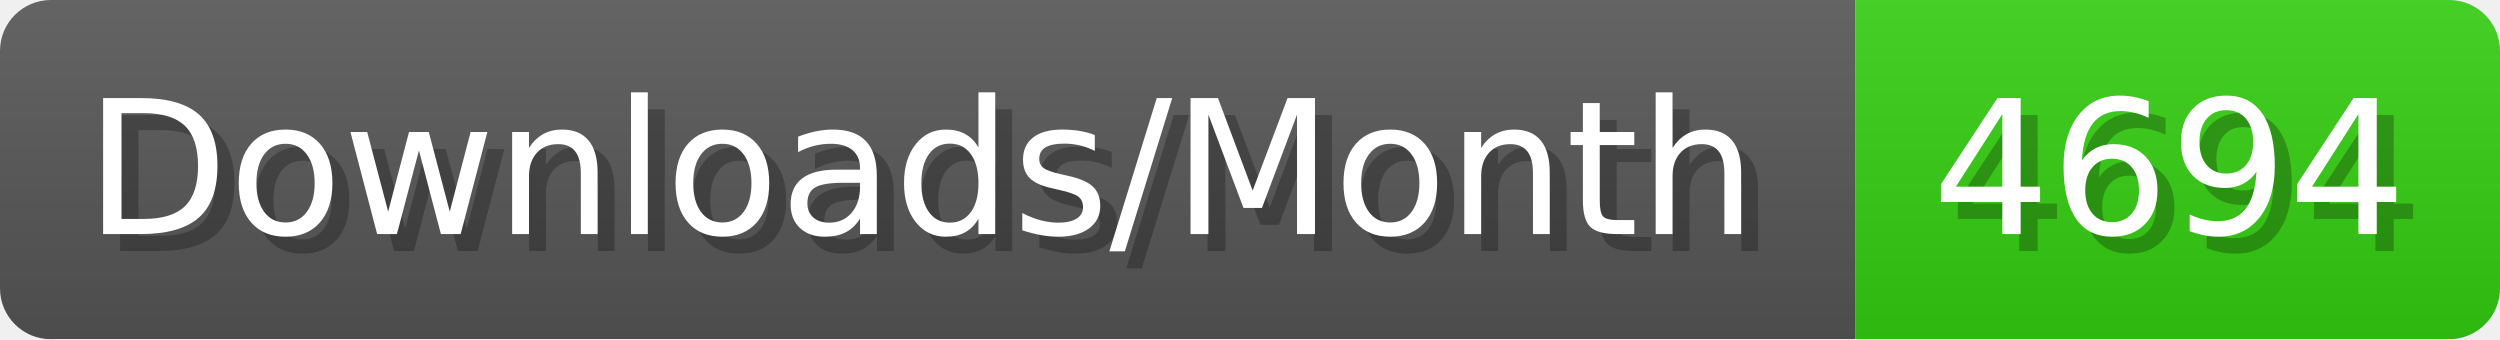
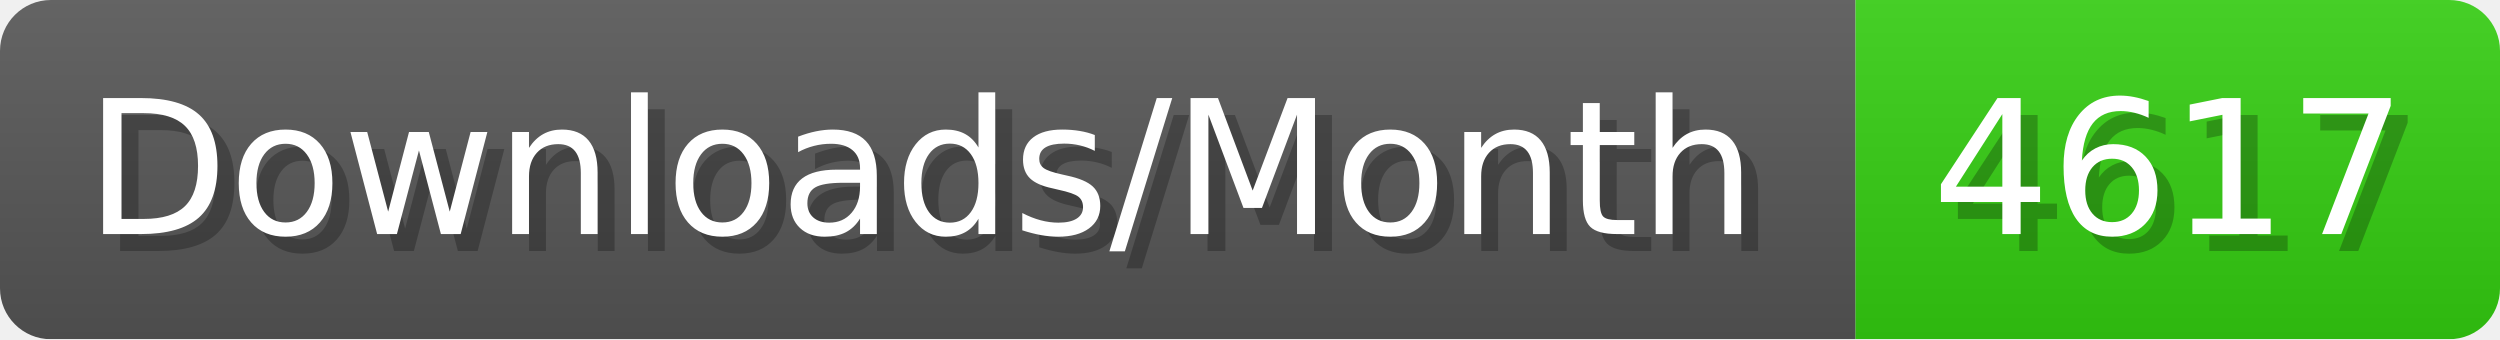
- <svg xmlns="http://www.w3.org/2000/svg" width="147.4" height="20" viewBox="0 0 1474 200" role="img" aria-label="Downloads/Month: 4694">
+ <svg xmlns="http://www.w3.org/2000/svg" width="147.4" height="20" viewBox="0 0 1474 200" role="img" aria-label="Downloads/Month: 4617">
  <linearGradient id="YlXUI" x2="0" y2="100%">
    <stop offset="0" stop-opacity=".1" stop-color="#EEE" />
    <stop offset="1" stop-opacity=".1" />
  </linearGradient>
  <mask id="JHhop">
    <rect width="1474" height="200" rx="30" fill="#FFF" />
  </mask>
  <g mask="url(#JHhop)">
    <rect width="1094" height="200" fill="#555" />
    <rect width="380" height="200" fill="#3C1" x="1094" />
    <rect width="1474" height="200" fill="url(#YlXUI)" />
  </g>
  <g aria-hidden="true" fill="#fff" text-anchor="start" font-family="Verdana,DejaVu Sans,sans-serif" font-size="110">
    <text x="60" y="148" textLength="994" fill="#000" opacity="0.25">Downloads/Month</text>
    <text x="50" y="138" textLength="994">Downloads/Month</text>
-     <text x="1149" y="148" textLength="280" fill="#000" opacity="0.25">4694</text>
-     <text x="1139" y="138" textLength="280">4694</text>
+     <text x="1149" y="148" textLength="280" fill="#000" opacity="0.25">4617</text>
+     <text x="1139" y="138" textLength="280">4617</text>
  </g>
</svg>
